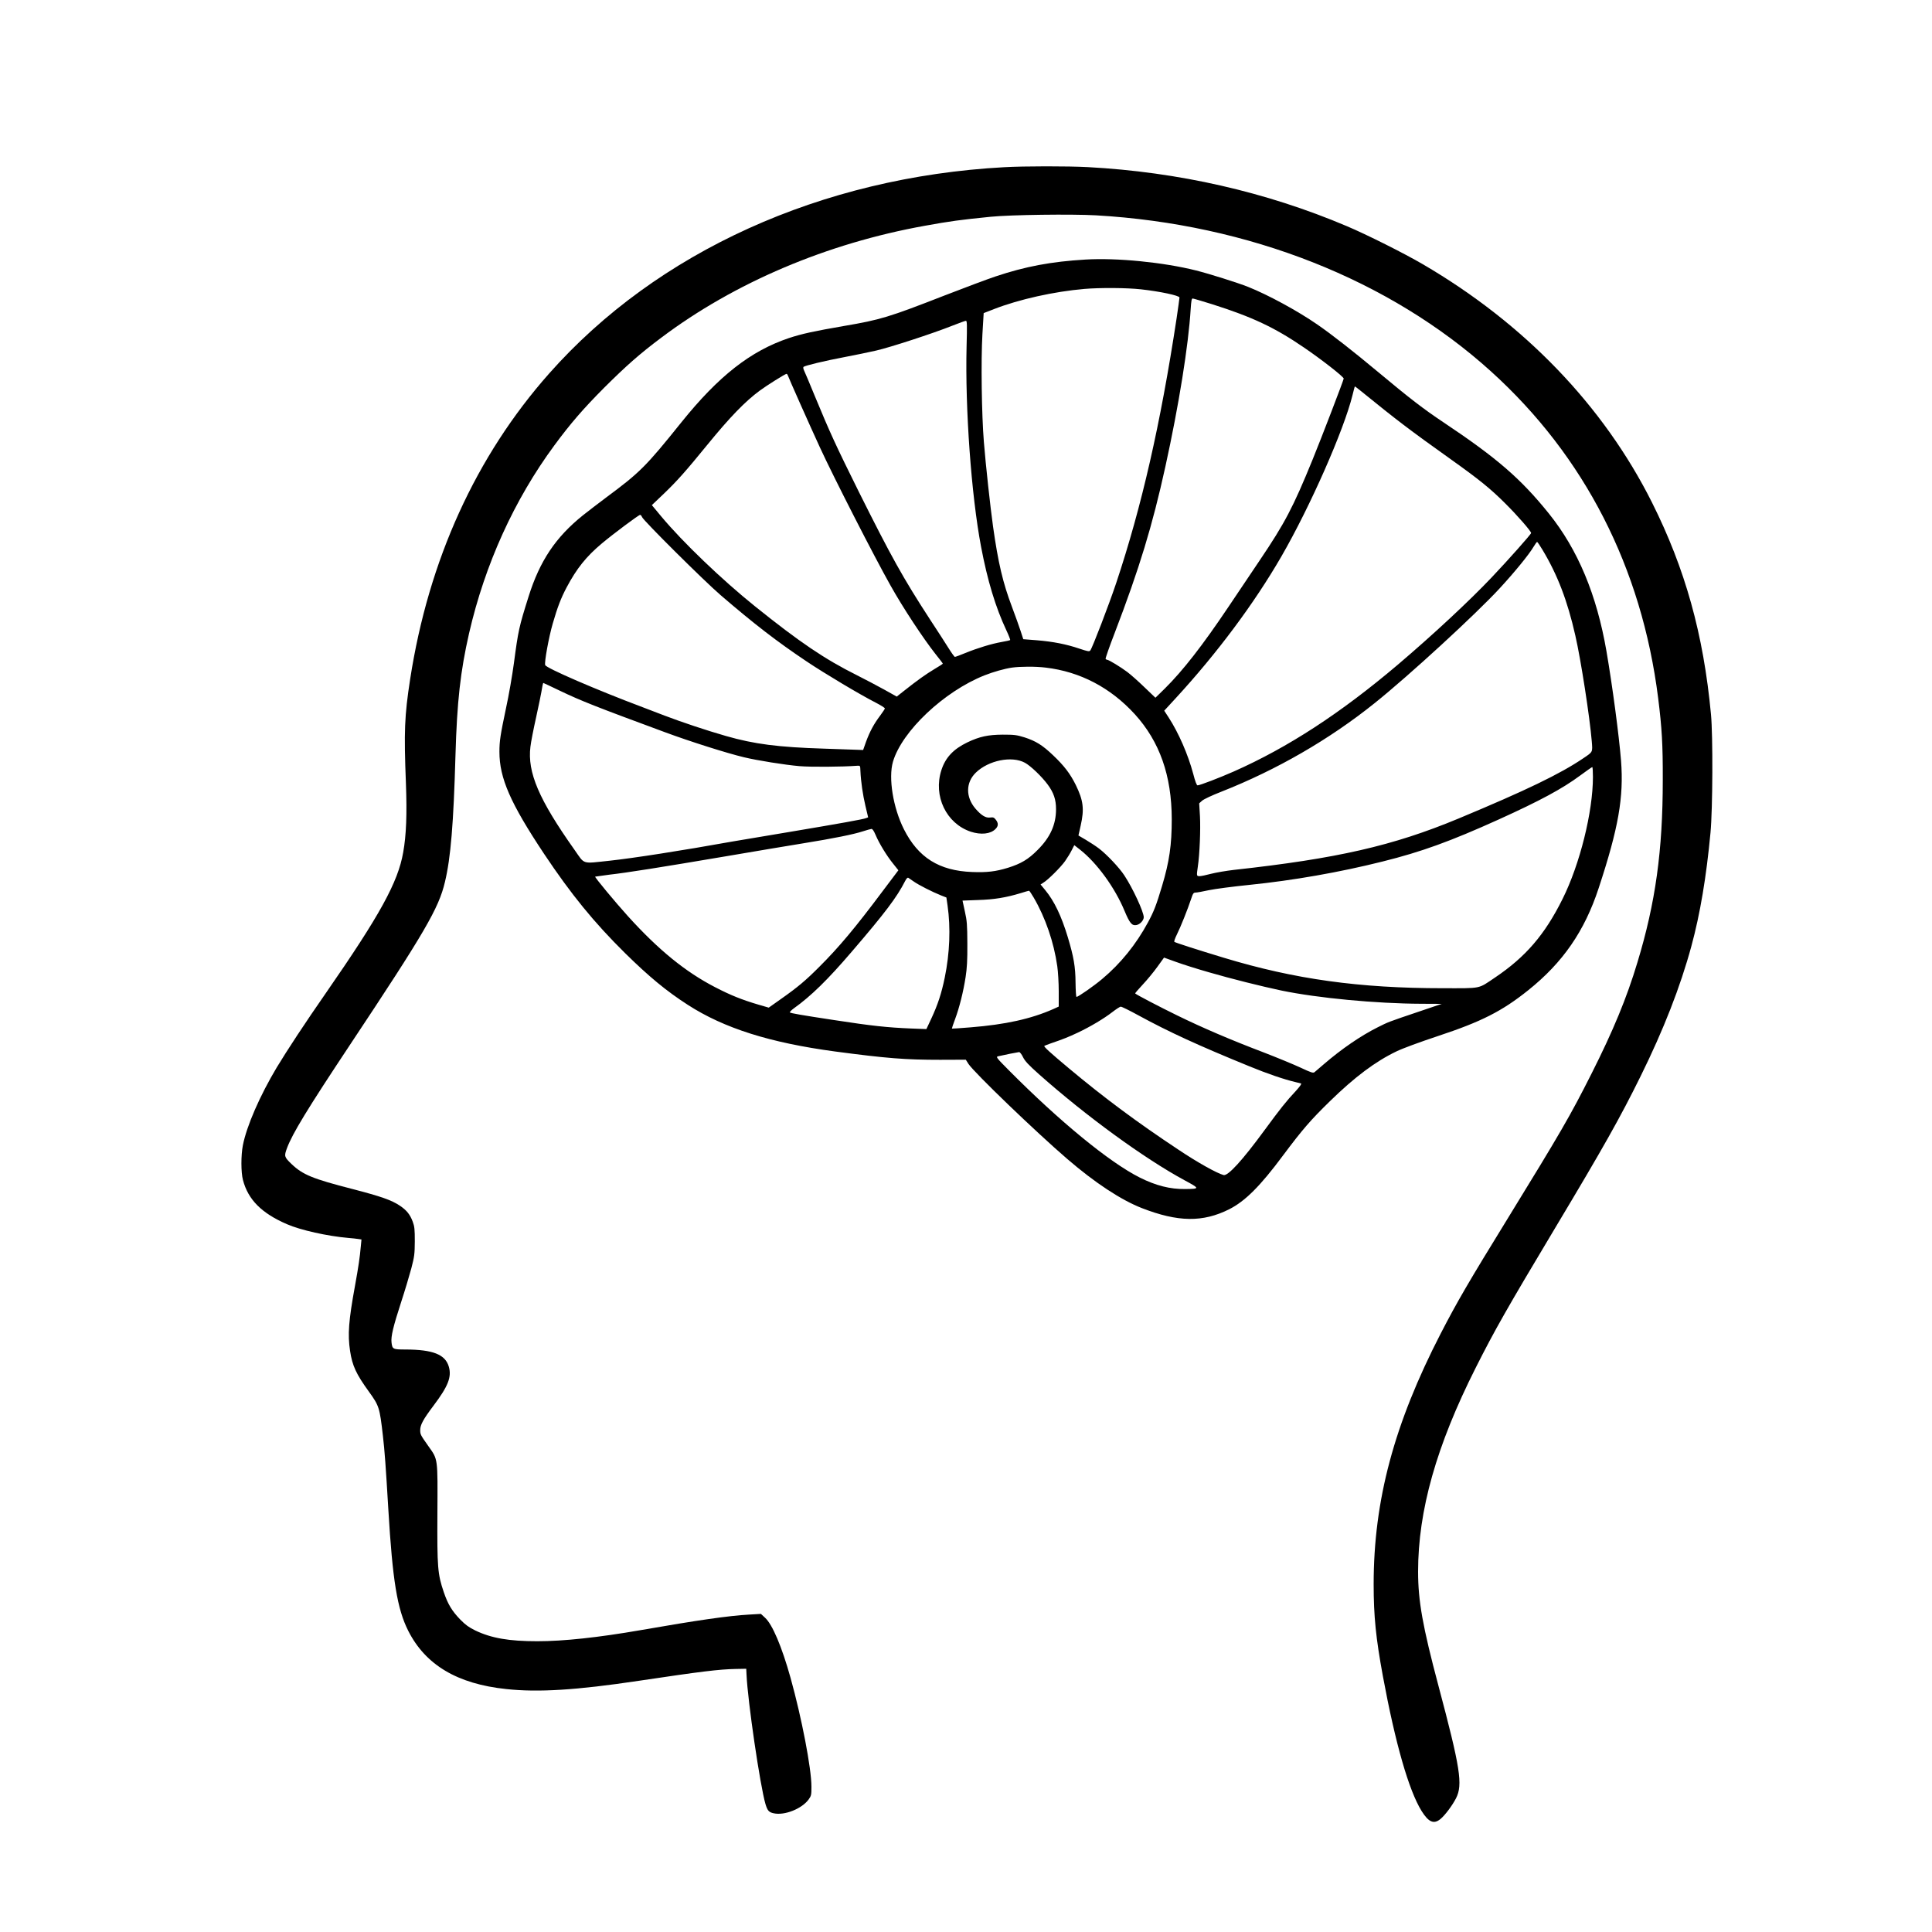
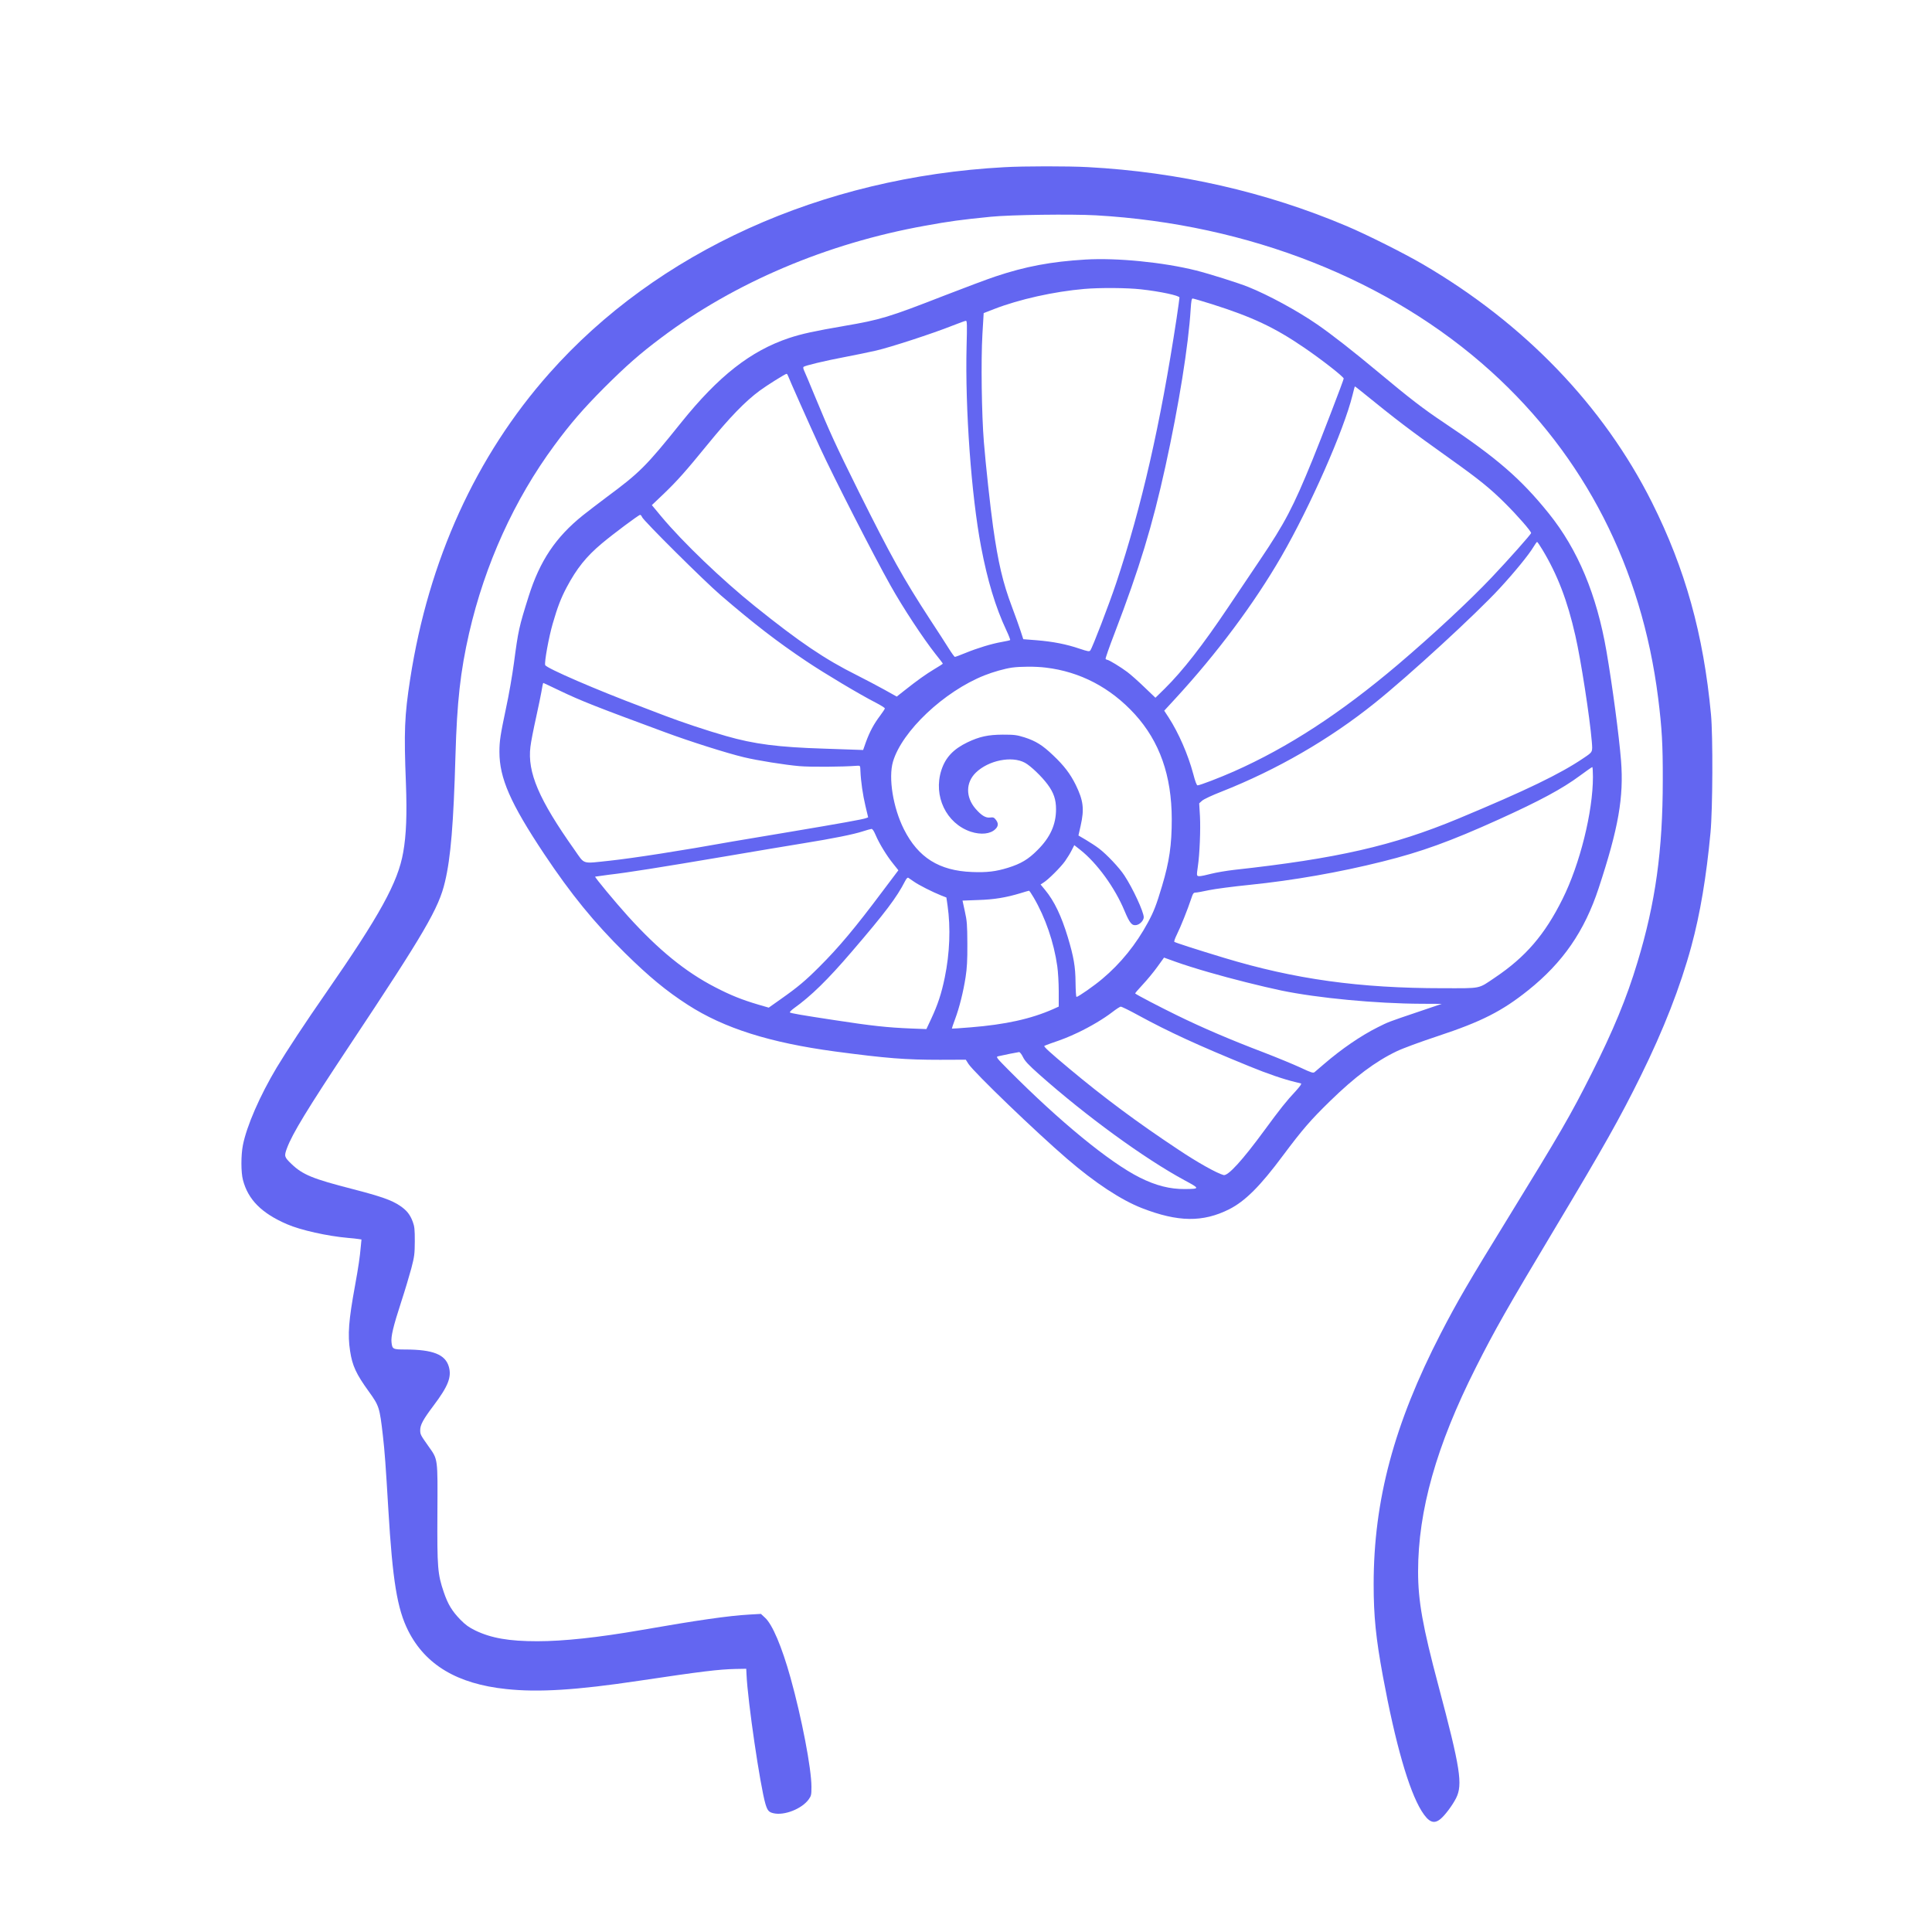
<svg xmlns="http://www.w3.org/2000/svg" version="1.0" width="2000pt" height="2000pt" viewBox="0 0 2000 2000" preserveAspectRatio="xMidYMid meet">
-   <g transform="translate(0,2000) scale(0.1,-0.1)" fill="#000000" stroke="none">
+   <g transform="translate(0,2000) scale(0.1,-0.1)" fill="#6366f1" stroke="none">
    <path d="M10394 18269 c-1890 -103 -3592 -874 -4708 -2134 -760 -857 -1250 -1935 -1440 -3165 -59 -381 -65 -543 -44 -1077 12 -322 4 -536 -28 -716 -54 -311 -241 -650 -804 -1462 -206 -296 -399 -589 -505 -765 -174 -291 -312 -606 -351 -807 -20 -102 -20 -280 1 -358 53 -204 194 -345 456 -458 140 -61 417 -123 634 -142 39 -3 85 -8 103 -11 l34 -5 -7 -72 c-10 -113 -24 -208 -60 -407 -66 -360 -77 -505 -51 -675 23 -153 63 -239 194 -420 107 -149 112 -163 146 -460 18 -155 29 -307 56 -760 44 -739 92 -1031 206 -1257 179 -354 509 -550 1014 -603 332 -36 728 -11 1370 85 656 98 829 119 1005 123 l110 2 3 -60 c12 -276 141 -1153 196 -1340 21 -69 35 -85 85 -96 112 -25 291 46 362 143 27 38 29 47 29 132 0 189 -101 713 -216 1126 -91 326 -189 556 -265 624 l-42 39 -121 -7 c-214 -12 -533 -58 -1123 -161 -438 -76 -799 -115 -1071 -115 -293 0 -476 32 -641 111 -67 33 -101 57 -156 113 -86 89 -128 158 -171 284 -64 188 -69 256 -66 815 3 581 7 555 -93 696 -82 116 -85 122 -85 167 0 54 31 111 138 253 152 202 189 297 158 404 -37 126 -165 176 -447 177 -132 0 -138 3 -146 74 -7 61 17 163 99 415 39 119 86 277 106 351 32 123 35 148 36 280 0 125 -3 153 -21 202 -28 76 -64 120 -134 167 -87 58 -193 95 -489 172 -413 106 -516 148 -632 259 -76 73 -78 81 -47 165 57 152 210 403 646 1060 780 1174 925 1422 989 1695 60 249 89 605 109 1310 16 558 51 870 141 1265 164 713 467 1381 883 1945 165 224 298 378 515 596 229 228 368 351 591 518 759 571 1716 977 2730 1159 258 47 369 62 680 93 208 21 839 29 1090 15 1584 -91 3042 -668 4090 -1616 969 -877 1560 -2032 1730 -3380 39 -312 49 -481 48 -850 0 -728 -75 -1270 -262 -1886 -111 -370 -252 -710 -476 -1154 -221 -438 -315 -600 -871 -1505 -402 -653 -519 -854 -690 -1185 -482 -935 -694 -1725 -694 -2595 0 -332 23 -558 96 -954 129 -696 268 -1180 400 -1393 73 -117 127 -140 196 -83 47 39 122 139 161 215 71 141 45 310 -182 1163 -164 616 -211 879 -211 1183 0 632 190 1304 596 2109 198 393 323 613 824 1450 500 835 671 1138 884 1570 237 480 411 925 525 1345 91 335 155 718 198 1175 23 245 26 1003 5 1225 -78 831 -267 1507 -611 2194 -502 1001 -1321 1852 -2371 2465 -193 113 -584 309 -788 395 -837 355 -1746 561 -2681 611 -203 11 -662 11 -867 -1z" />
    <path d="M11235 17313 c-352 -21 -620 -71 -930 -175 -82 -27 -321 -117 -530 -198 -577 -225 -661 -250 -1035 -314 -313 -54 -442 -82 -574 -126 -396 -133 -728 -393 -1115 -875 -366 -456 -428 -517 -776 -775 -77 -58 -185 -140 -240 -184 -283 -227 -447 -472 -563 -841 -99 -314 -107 -350 -152 -690 -17 -126 -53 -335 -81 -462 -59 -281 -69 -342 -69 -456 0 -272 113 -531 463 -1057 279 -418 516 -709 838 -1027 248 -244 427 -392 649 -535 377 -243 850 -392 1525 -483 535 -71 728 -86 1086 -86 l267 1 27 -43 c60 -91 697 -704 1025 -986 286 -246 555 -423 770 -507 375 -146 632 -149 905 -12 165 84 320 238 557 557 201 269 286 367 486 562 257 251 471 411 688 515 66 32 243 97 430 159 450 149 663 257 934 474 359 287 583 612 729 1056 206 625 261 942 232 1320 -21 261 -89 773 -151 1134 -101 585 -296 1052 -597 1426 -291 361 -537 574 -1093 945 -204 136 -348 247 -669 515 -264 220 -482 391 -636 497 -201 139 -506 305 -714 388 -108 43 -400 135 -539 170 -338 85 -823 133 -1147 113z m575 -308 c201 -22 400 -65 400 -85 0 -9 -14 -106 -30 -216 -167 -1097 -361 -1947 -625 -2739 -76 -227 -246 -669 -268 -698 -11 -14 -24 -11 -112 18 -135 46 -272 73 -441 87 l-141 11 -28 86 c-15 47 -56 160 -90 251 -93 246 -142 453 -195 829 -28 200 -76 638 -95 876 -23 281 -31 845 -15 1116 l13 218 106 41 c262 102 623 182 936 209 164 14 440 12 585 -4z m737 -154 c416 -132 646 -240 948 -446 181 -123 415 -305 415 -324 0 -14 -233 -621 -323 -841 -201 -492 -285 -653 -546 -1040 -101 -151 -248 -369 -326 -485 -268 -399 -470 -658 -658 -844 l-96 -94 -114 109 c-63 61 -143 132 -178 158 -68 51 -191 126 -208 126 -5 0 -12 4 -16 9 -3 5 39 126 94 268 256 669 390 1109 525 1723 140 638 239 1255 262 1633 5 79 10 107 20 107 8 0 98 -27 201 -59z m-2541 -438 c-16 -643 49 -1542 150 -2073 66 -349 150 -627 261 -863 25 -53 43 -100 40 -103 -3 -3 -43 -12 -89 -20 -102 -18 -245 -61 -375 -114 -53 -22 -102 -40 -108 -40 -5 0 -34 40 -64 88 -30 48 -116 182 -192 297 -281 432 -404 654 -738 1323 -239 482 -299 612 -456 992 -53 129 -103 248 -111 264 -8 16 -11 33 -6 38 13 13 220 63 427 102 105 20 251 50 325 67 144 33 584 176 790 258 69 27 131 50 139 50 12 1 13 -40 7 -266z m-1850 -300 c9 -27 224 -511 331 -743 140 -305 565 -1136 731 -1430 129 -231 339 -549 466 -710 42 -52 76 -97 76 -100 0 -3 -39 -28 -88 -57 -85 -51 -176 -115 -318 -228 l-71 -56 -129 72 c-71 39 -199 107 -285 150 -332 166 -591 341 -1054 713 -341 274 -747 663 -969 929 l-98 118 126 120 c137 132 222 227 452 509 230 282 389 446 540 557 70 52 263 173 276 173 5 0 11 -8 14 -17z m5931 -160 c376 -305 496 -397 935 -710 288 -205 408 -302 559 -453 129 -128 269 -289 269 -308 0 -12 -239 -281 -408 -459 -232 -245 -611 -597 -972 -904 -594 -503 -1134 -855 -1697 -1105 -147 -65 -353 -144 -376 -144 -9 0 -25 42 -45 120 -53 198 -151 424 -255 584 l-45 69 116 126 c430 467 815 983 1097 1471 299 518 647 1308 736 1669 12 50 23 91 25 91 1 0 29 -21 61 -47z m-7441 -1305 c10 -33 645 -664 814 -809 348 -299 581 -479 890 -686 188 -126 555 -345 718 -428 50 -26 92 -52 92 -59 -1 -6 -23 -40 -50 -76 -63 -83 -106 -163 -145 -269 l-30 -85 -55 2 c-30 1 -187 7 -348 12 -478 15 -724 47 -1017 131 -199 57 -454 142 -635 211 -85 33 -189 72 -230 88 -474 178 -994 403 -1006 435 -11 27 38 293 78 430 49 170 85 263 143 373 105 198 204 321 365 456 119 100 382 296 396 296 7 0 16 -10 20 -22z m9322 -340 c155 -258 258 -525 340 -888 57 -248 149 -843 170 -1094 9 -114 12 -108 -84 -173 -243 -165 -596 -335 -1299 -628 -676 -281 -1255 -413 -2321 -530 -78 -9 -184 -27 -235 -40 -52 -14 -106 -25 -121 -25 -32 0 -32 3 -18 100 19 125 29 385 22 519 l-8 135 30 27 c18 16 103 56 201 94 570 225 1115 539 1585 916 356 285 1050 923 1295 1189 156 169 304 351 350 429 17 28 33 51 37 51 4 0 29 -37 56 -82z m-5143 -1219 c356 -42 671 -207 923 -483 257 -283 381 -635 382 -1086 0 -267 -25 -439 -100 -690 -60 -201 -86 -267 -146 -378 -123 -228 -283 -426 -474 -586 -85 -72 -249 -186 -266 -186 -5 0 -9 66 -10 148 -1 164 -19 267 -80 470 -67 221 -140 374 -235 489 l-47 57 28 18 c49 29 180 160 225 223 23 33 55 84 69 113 l27 53 61 -48 c174 -137 360 -393 459 -632 54 -129 77 -156 124 -147 37 7 75 49 75 81 0 55 -113 300 -201 433 -52 80 -183 218 -262 278 -34 26 -96 66 -138 91 l-75 44 23 102 c39 173 28 260 -51 422 -57 115 -120 198 -234 306 -110 105 -179 148 -297 186 -81 25 -104 28 -225 28 -153 -1 -240 -20 -366 -80 -145 -70 -227 -157 -269 -288 -86 -267 50 -552 305 -637 105 -34 204 -24 255 28 31 30 32 61 3 97 -18 23 -26 26 -59 22 -45 -6 -91 22 -152 93 -102 120 -100 270 5 372 131 127 372 176 508 102 59 -32 175 -143 236 -226 62 -84 86 -155 86 -255 0 -159 -60 -292 -192 -423 -95 -96 -171 -141 -305 -183 -126 -39 -218 -50 -372 -44 -341 13 -558 149 -706 443 -112 223 -162 531 -113 699 93 316 529 728 948 894 91 36 208 69 284 80 86 12 245 13 349 0z m-5030 -239 c219 -105 374 -166 1089 -430 259 -96 641 -217 817 -259 141 -34 425 -79 574 -92 118 -10 441 -8 600 4 30 2 30 1 32 -53 5 -114 25 -249 52 -363 l28 -118 -21 -8 c-32 -13 -263 -54 -786 -142 -261 -43 -527 -88 -590 -99 -540 -97 -1031 -173 -1278 -200 -295 -31 -255 -43 -365 113 -369 521 -489 802 -456 1067 5 47 32 184 59 305 26 121 51 238 54 260 10 64 17 95 21 95 2 0 78 -36 170 -80z m10695 -893 c0 -360 -135 -904 -315 -1264 -184 -370 -382 -599 -698 -812 -180 -121 -133 -111 -540 -111 -865 0 -1534 93 -2267 315 -281 85 -504 157 -513 165 -5 4 7 38 26 76 38 76 112 261 147 367 19 58 25 67 46 67 13 0 76 11 139 25 62 13 252 38 421 55 451 46 931 130 1374 241 406 101 705 210 1205 436 430 195 658 318 843 455 64 47 120 87 125 87 4 1 7 -45 7 -102z m-7426 -600 c37 -88 116 -217 181 -297 l55 -69 -168 -223 c-276 -369 -449 -576 -652 -778 -141 -141 -220 -208 -399 -334 l-123 -87 -107 31 c-172 51 -287 97 -449 181 -306 158 -585 385 -901 734 -132 146 -346 404 -340 410 2 1 67 10 144 20 186 21 532 76 1205 190 305 52 668 113 805 135 310 50 523 93 617 124 40 13 80 24 89 25 11 1 25 -20 43 -62z m396 -483 c49 -35 193 -108 281 -143 l56 -22 12 -82 c33 -231 23 -494 -29 -747 -34 -165 -72 -280 -139 -424 l-51 -109 -158 6 c-245 10 -406 27 -802 88 -336 51 -443 70 -453 78 -4 4 14 23 40 42 179 128 352 297 601 588 346 403 465 561 551 729 14 28 26 40 34 35 7 -4 32 -21 57 -39z m1241 -166 c121 -207 209 -463 244 -711 8 -56 15 -173 15 -260 l0 -157 -57 -26 c-231 -102 -495 -160 -855 -189 -105 -9 -192 -14 -194 -13 -1 2 13 46 33 98 44 118 85 281 109 436 14 91 19 171 18 344 -1 201 -4 237 -26 336 l-24 111 160 6 c169 5 292 26 441 71 44 14 83 25 87 25 4 1 26 -31 49 -71z m1817 -774 c231 -67 539 -144 747 -188 377 -78 978 -135 1450 -137 l210 -1 -245 -83 c-311 -105 -308 -104 -419 -160 -174 -87 -374 -224 -556 -381 -44 -38 -88 -75 -97 -83 -15 -11 -34 -5 -145 47 -71 33 -243 104 -383 158 -339 129 -627 252 -895 383 -182 89 -418 212 -434 227 -2 2 33 43 78 91 45 48 113 130 151 183 l70 97 122 -44 c68 -25 223 -74 346 -109z m-731 -446 c312 -170 616 -310 1148 -527 185 -76 358 -135 473 -162 26 -6 53 -13 60 -15 9 -3 -11 -30 -53 -77 -99 -105 -165 -189 -325 -407 -228 -311 -379 -477 -424 -464 -72 20 -272 132 -466 262 -426 282 -773 540 -1135 843 -195 163 -263 225 -254 232 2 2 31 13 64 25 132 45 184 66 282 112 131 62 270 145 358 213 39 30 78 56 87 56 9 1 92 -40 185 -91z m-1197 -431 c20 -41 55 -79 165 -177 486 -432 1091 -873 1509 -1099 158 -85 158 -88 6 -90 -158 -2 -306 36 -473 120 -312 157 -827 579 -1356 1112 -124 125 -133 136 -110 142 59 14 205 43 219 44 8 0 26 -23 40 -52z" />
  </g>
</svg>
